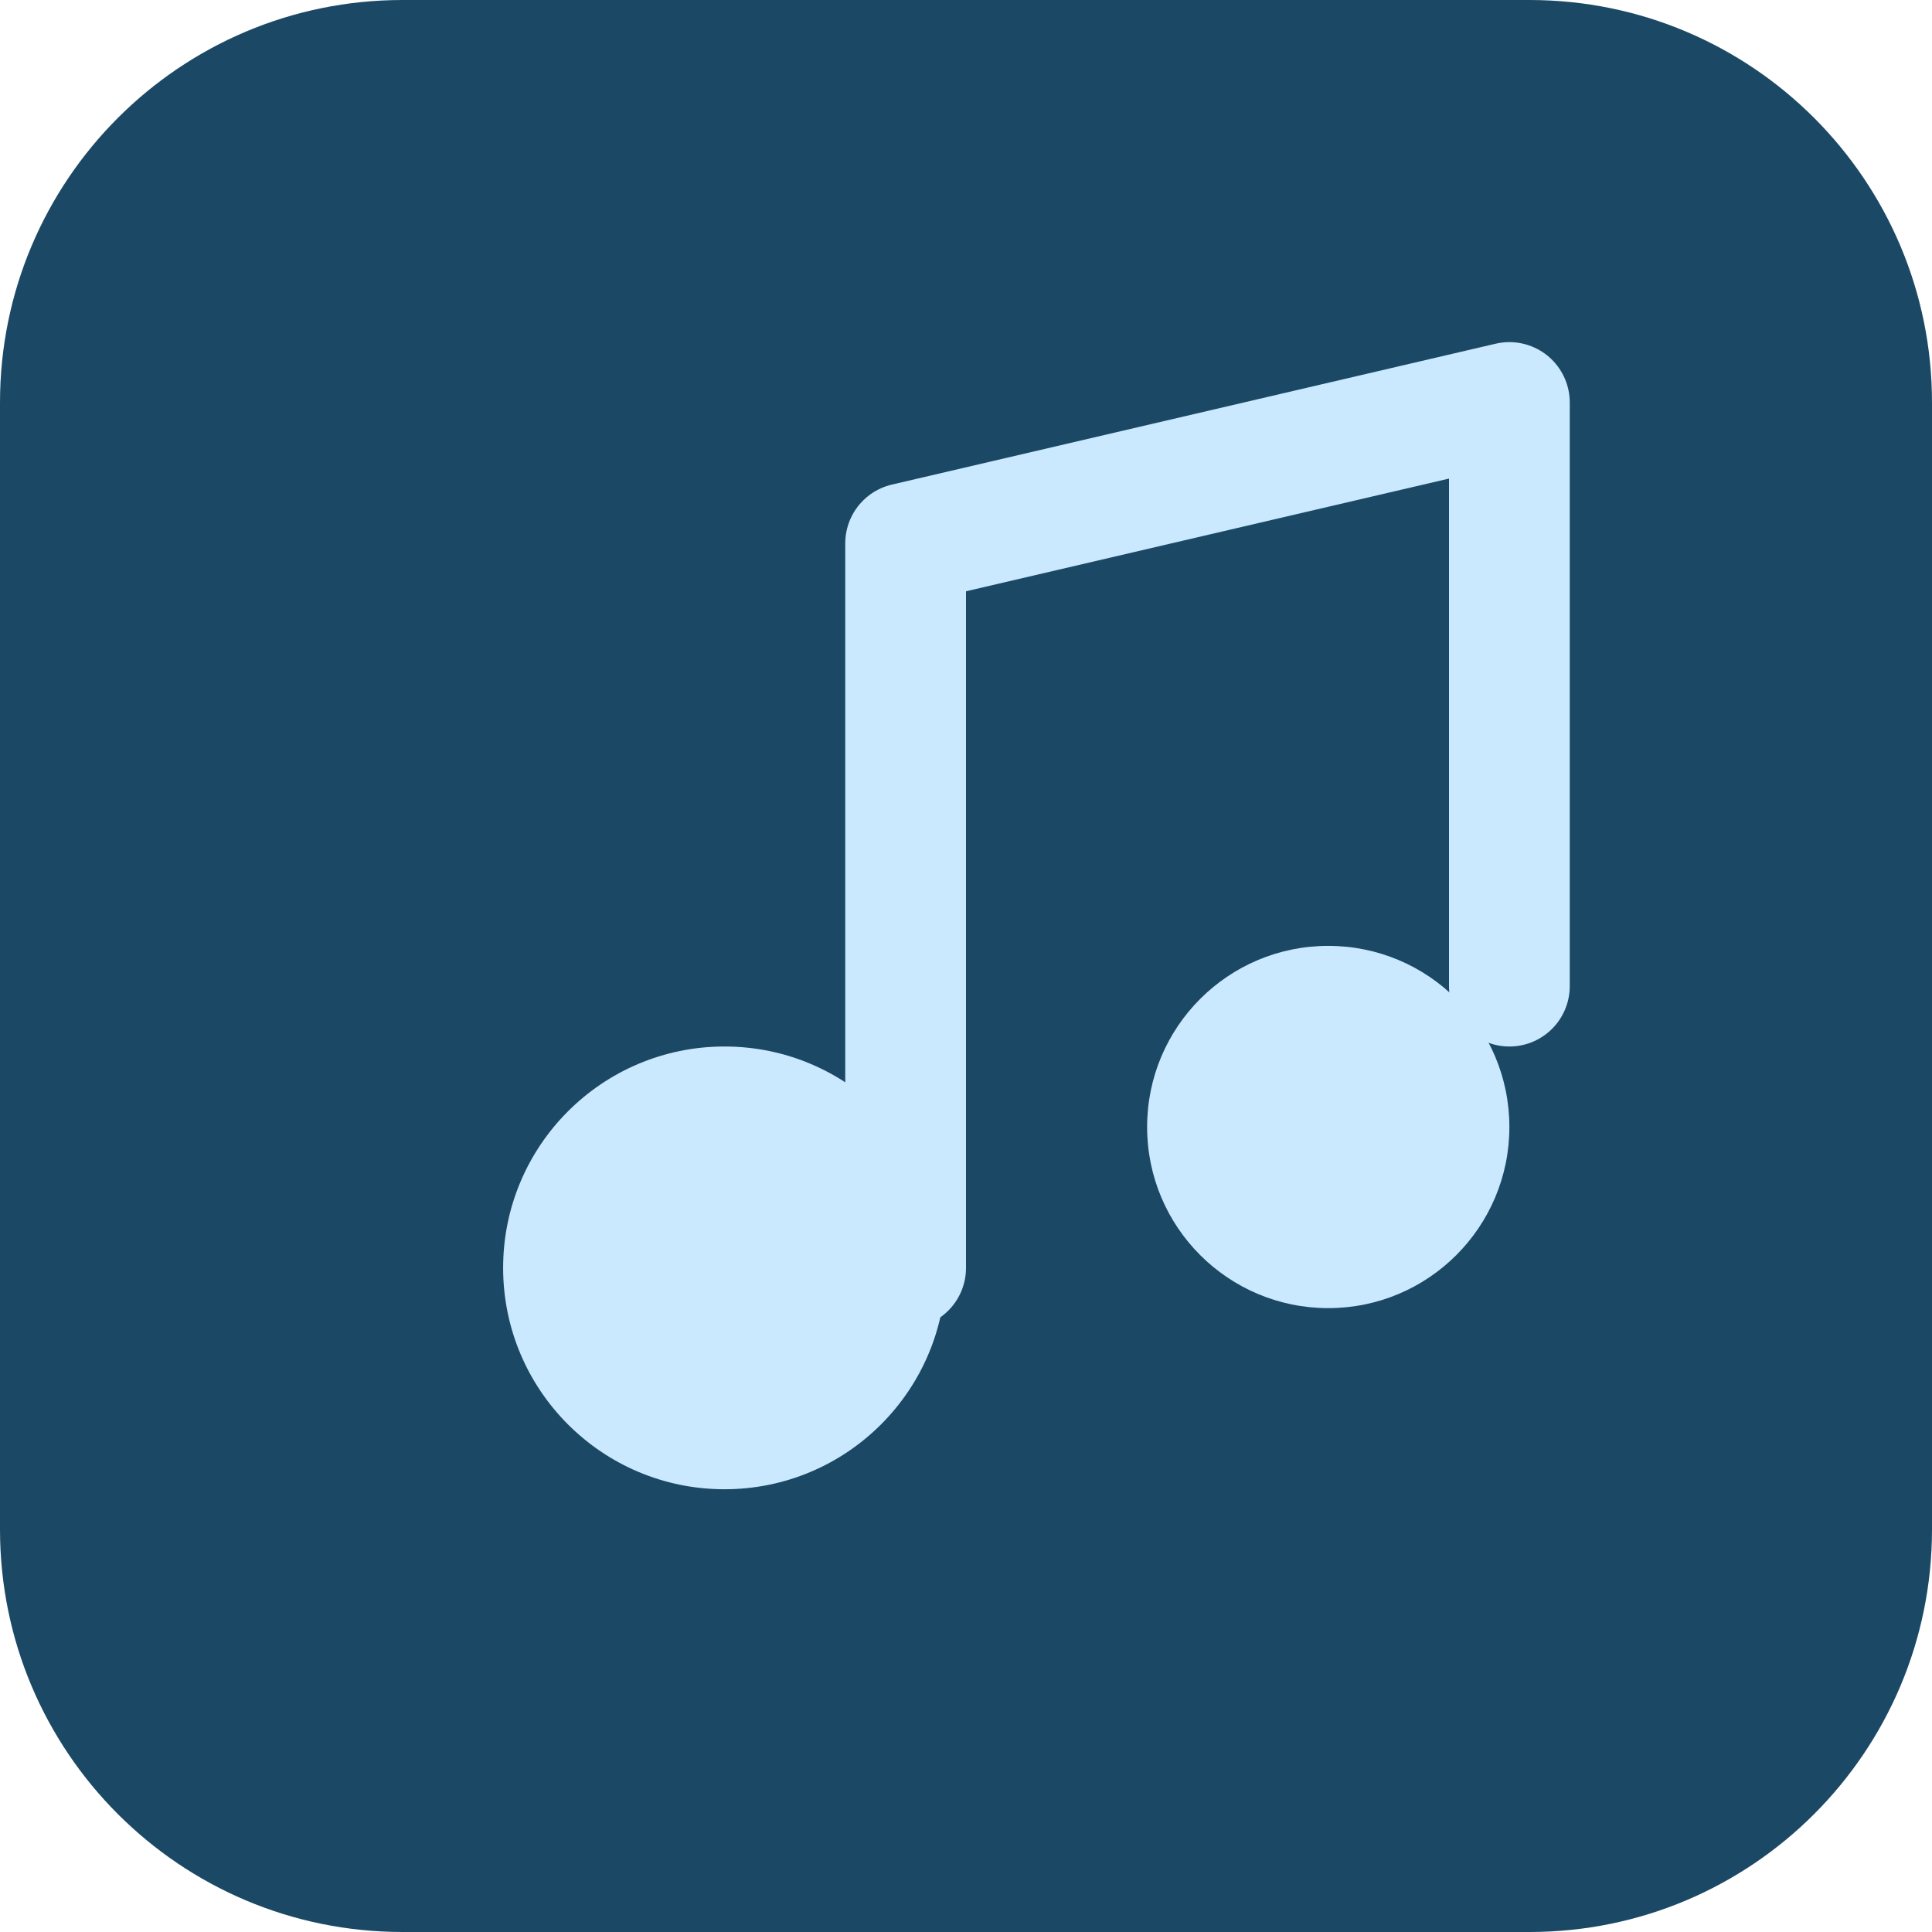
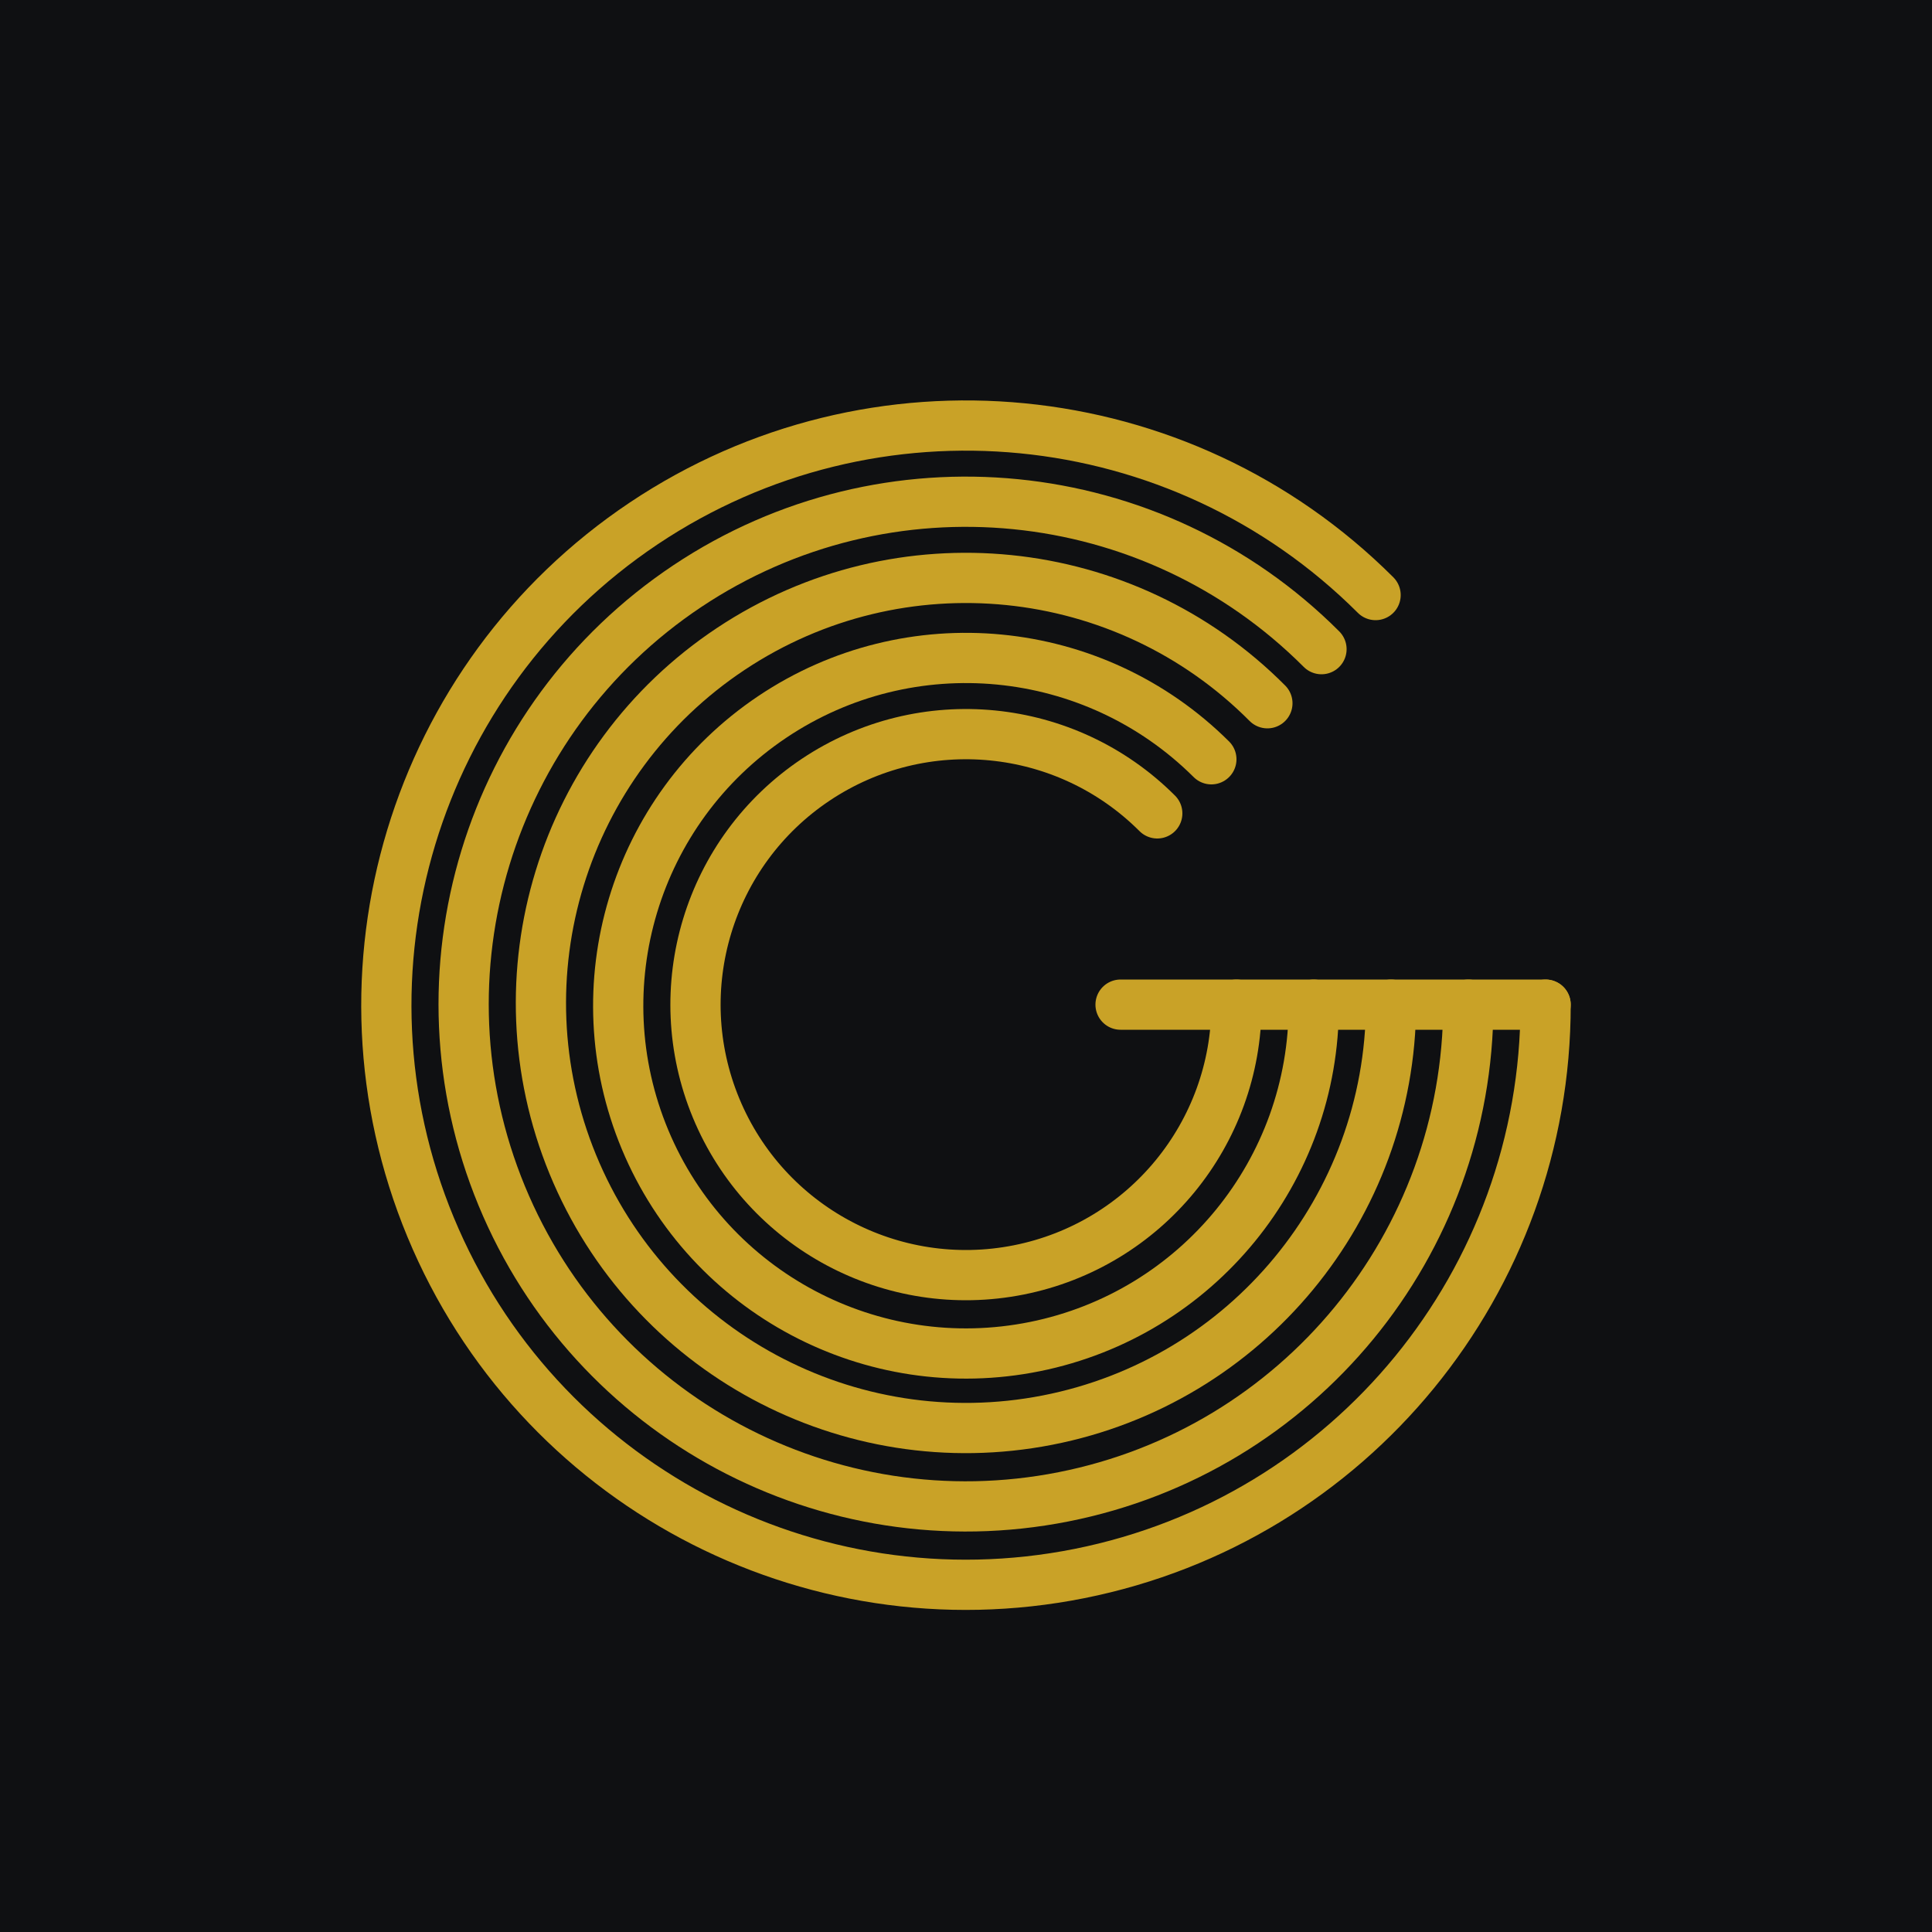
- <svg xmlns="http://www.w3.org/2000/svg" viewBox="0 0 192 192" role="img" aria-label="Gesband">
-   <rect width="192" height="192" rx="40" fill="#1B4965" />
-   <circle cx="72" cy="126" r="22" fill="#CAE9FF" />
-   <circle cx="132" cy="112" r="18" fill="#CAE9FF" />
-   <path d="M90 126V54l60-14v58" fill="none" stroke="#CAE9FF" stroke-width="12" stroke-linecap="round" stroke-linejoin="round" />
+ <svg xmlns="http://www.w3.org/2000/svg" viewBox="0 0 100 100" role="img" aria-label="Gesband">
+   <rect width="100" height="100" fill="#0F1012" />
+   <g fill="none" stroke="#C9A227" stroke-width="2.6" stroke-linecap="round">
+     <path d="M59.9 42.1 A14 14 0 1 0 64 52" />
+     <path d="M62.7 39.3 A18 18 0 1 0 68 52" />
+     <path d="M65.6 36.4 A22 22 0 1 0 72 52" />
+     <path d="M68.4 33.6 A26 26 0 1 0 76 52" />
+     <path d="M71.2 30.8 A30 30 0 1 0 80 52" />
+     <line x1="58" y1="52" x2="80" y2="52" />
+   </g>
</svg>
